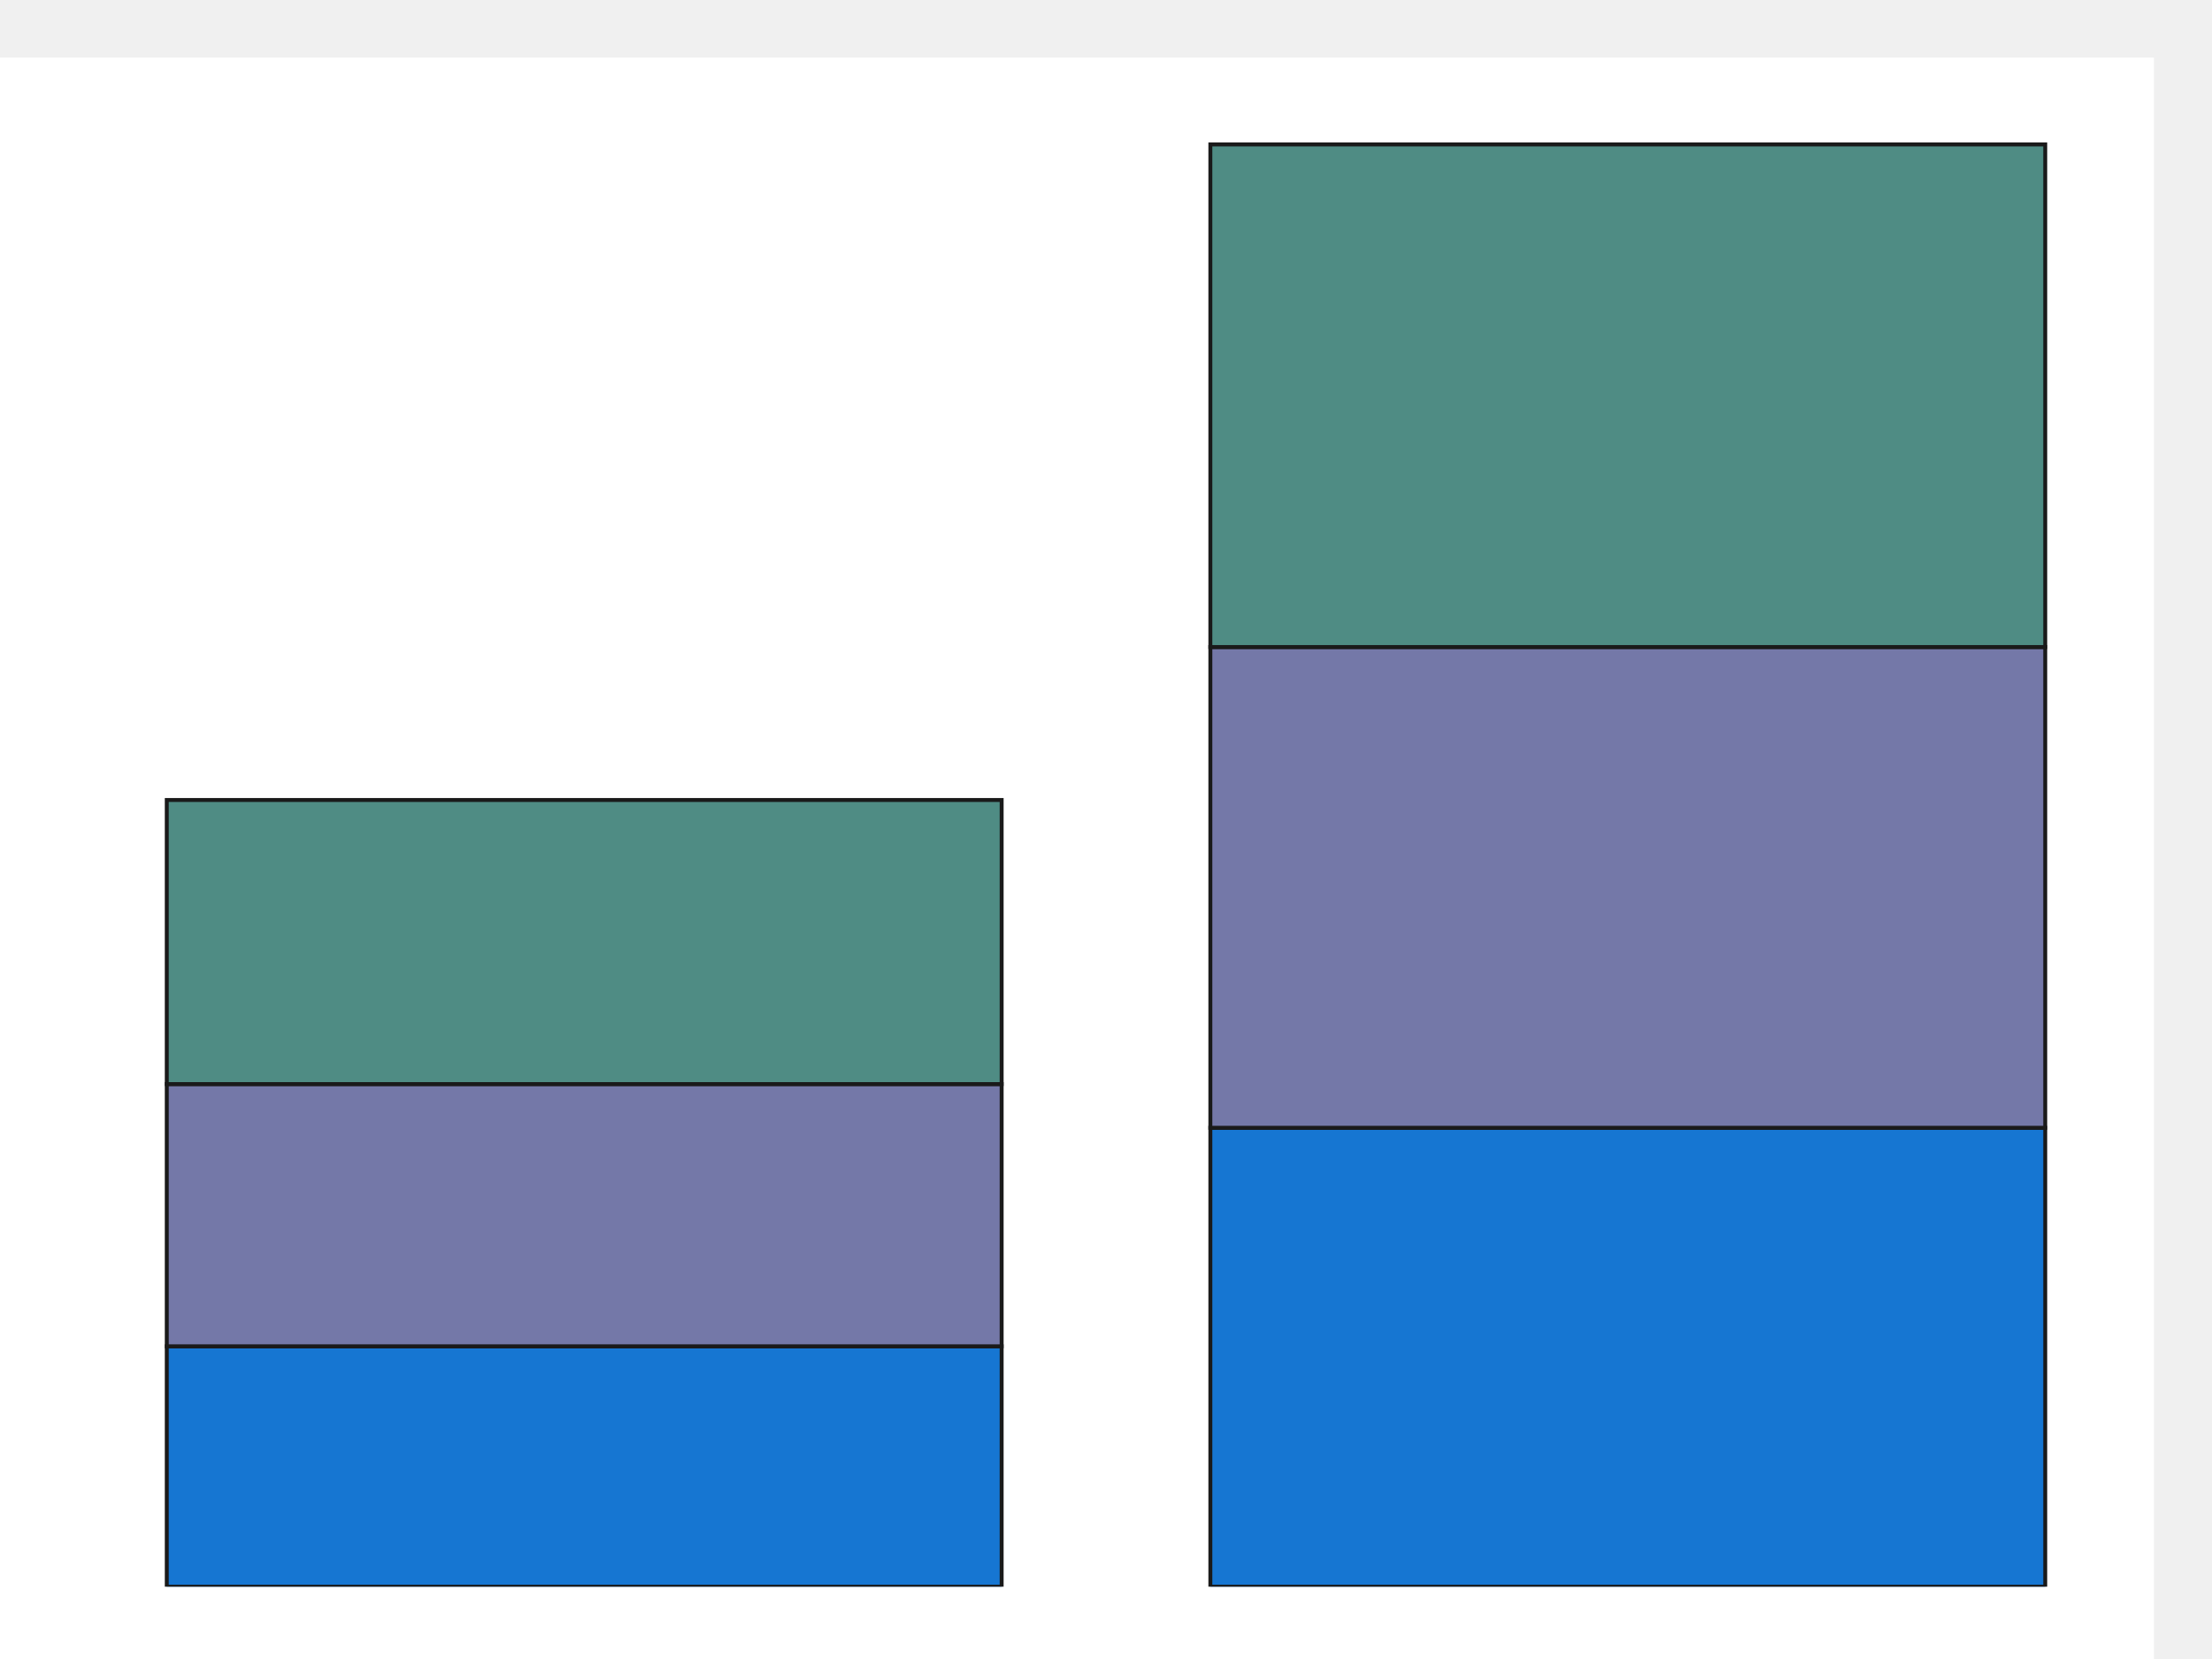
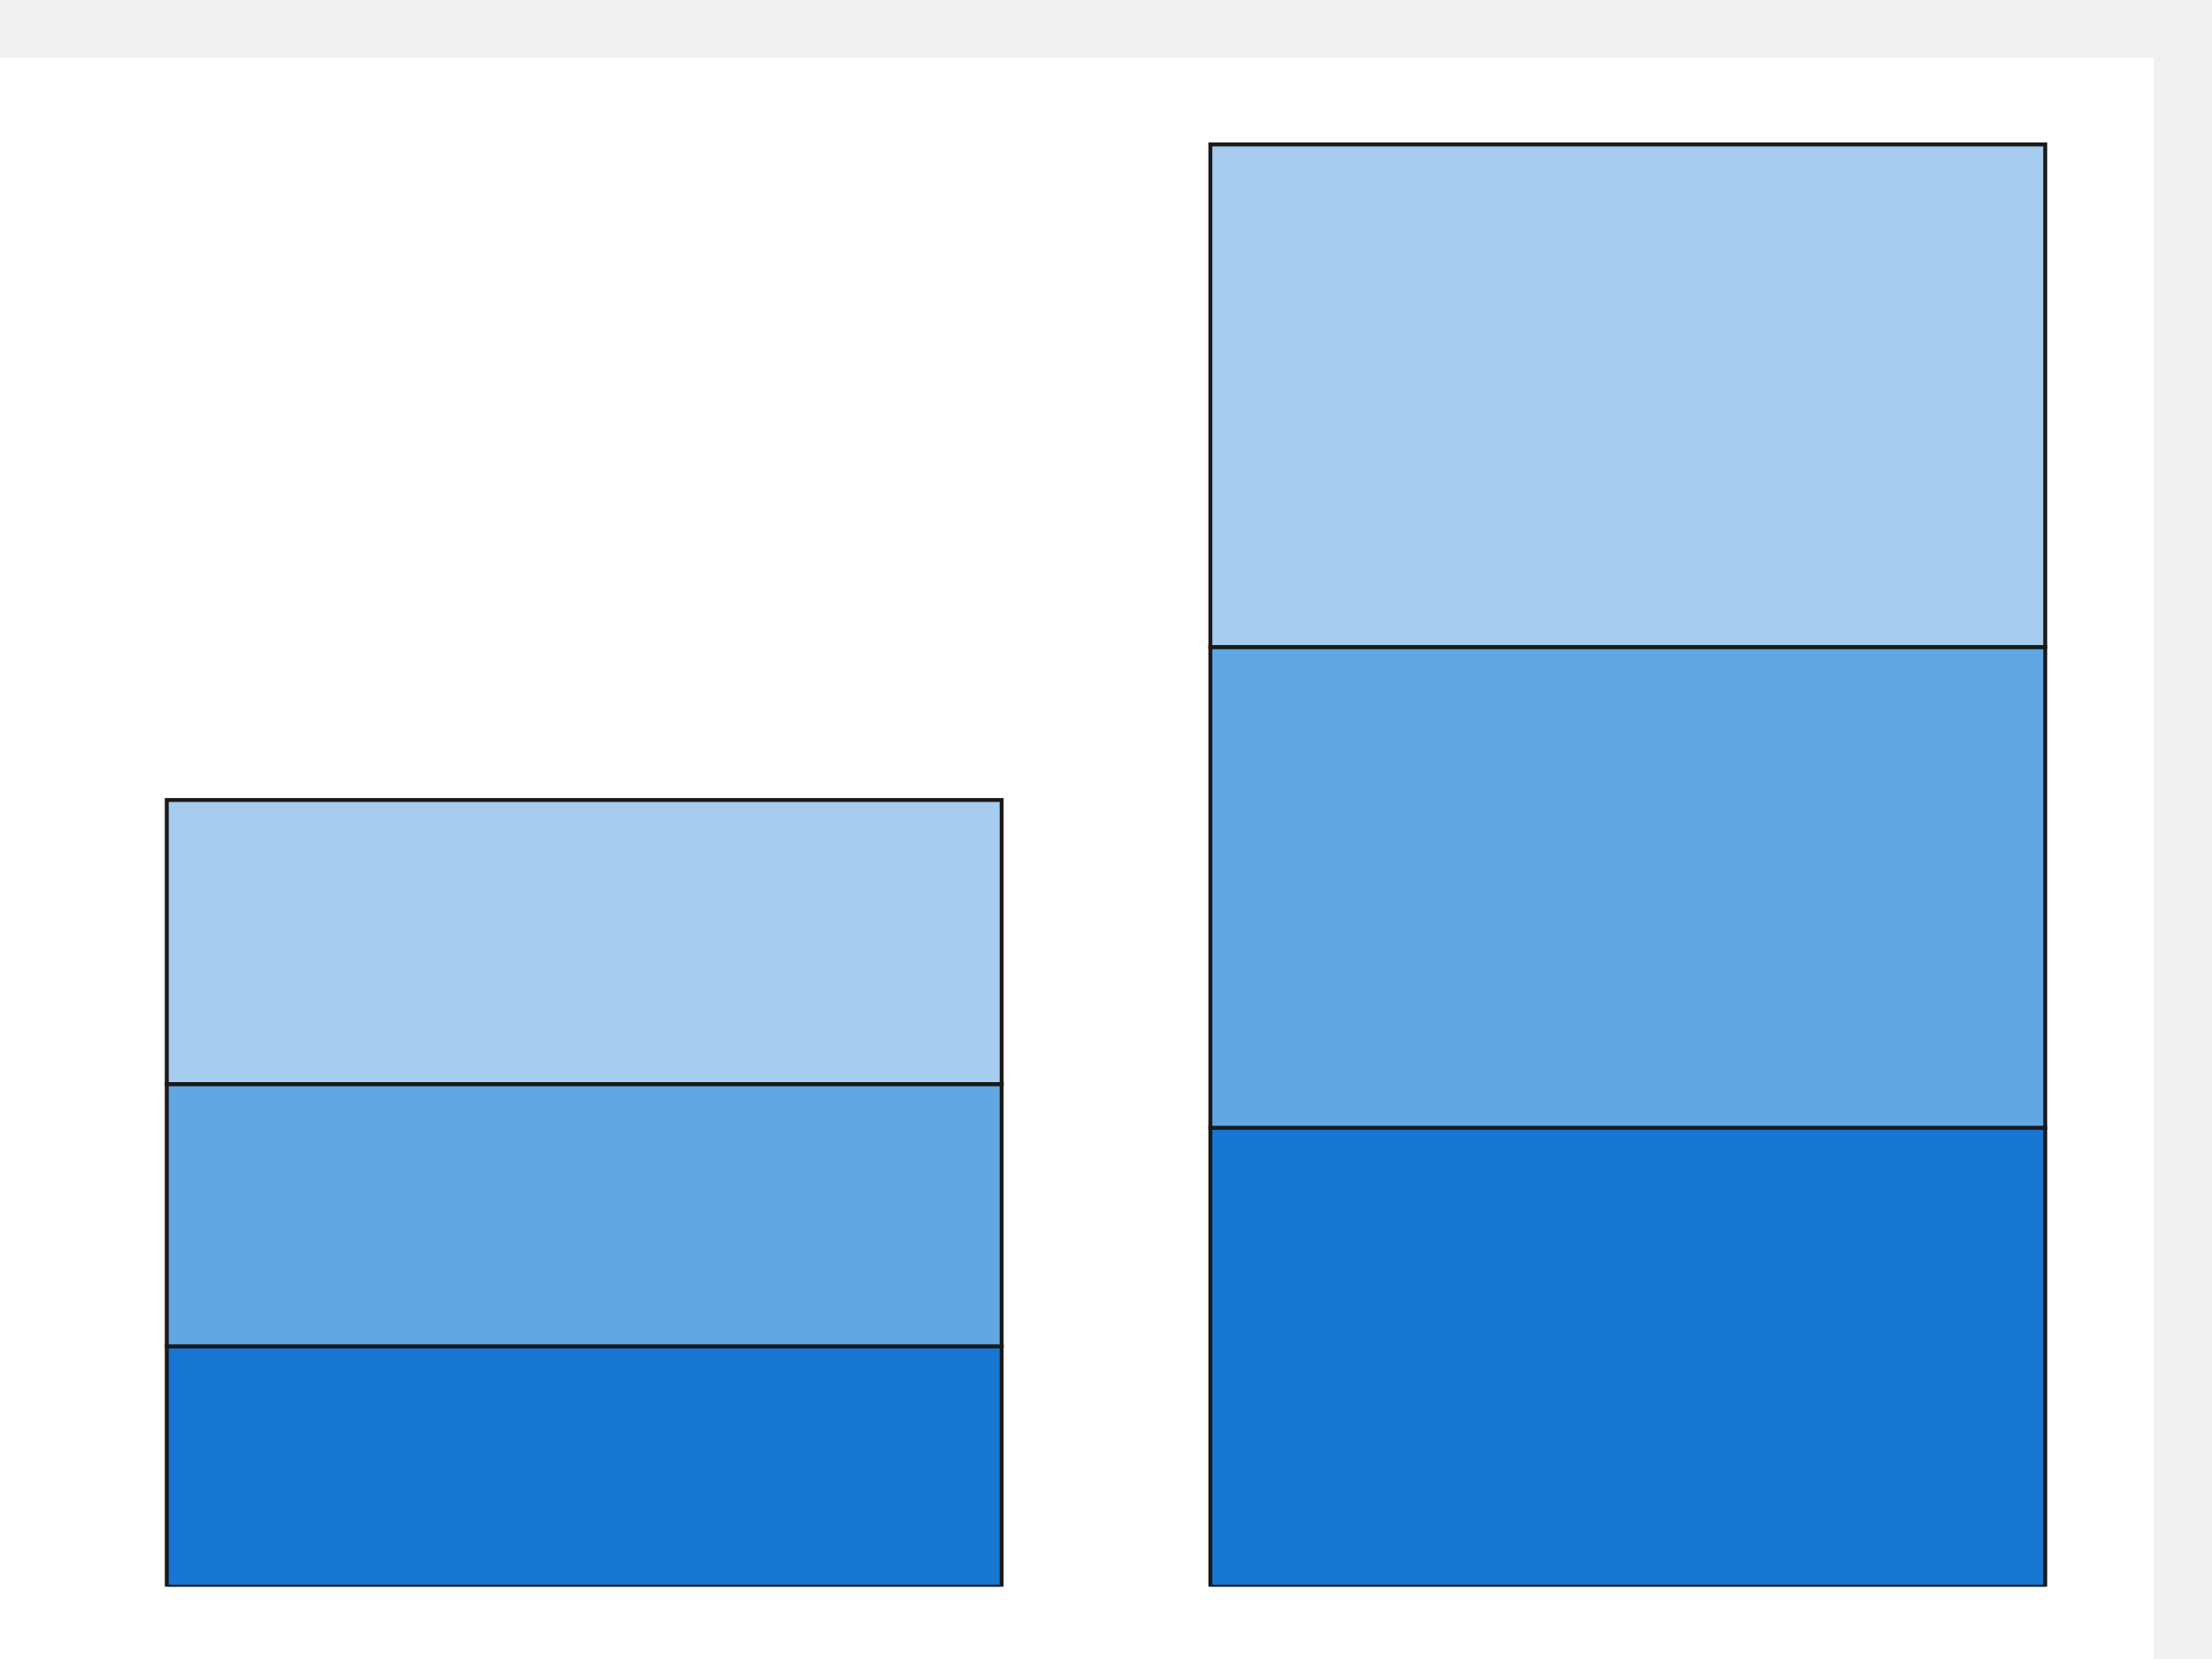
<svg xmlns="http://www.w3.org/2000/svg" width="1024" height="768" viewBox="21.88 -11.737 450.765 338.074" version="1.1" preserveAspectRatio="xMidYMid meet">
  <defs>
    <style type="text/css">*{stroke-linejoin: round; stroke-linecap: butt}</style>
  </defs>
  <g id="figure_1">
    <g id="patch_1">
      <path d="M 0 345.6  L 460.8 345.6  L 460.8 0  L 0 0  z " style="fill: #ffffff" />
    </g>
    <g id="axes_1">
      <g id="patch_3">
        <path d="M 55.865 311.599  L 225.996 311.599  L 225.996 262.615  L 55.865 262.615  z " clip-path="url(#p9619002984)" style="fill: #1676d2; stroke: #1a1a1a; stroke-width: 0.8; stroke-linejoin: miter" />
      </g>
      <g id="patch_4">
        <path d="M 268.529 311.599  L 438.66 311.599  L 438.66 218.084  L 268.529 218.084  z " clip-path="url(#p9619002984)" style="fill: #1676d2; stroke: #1a1a1a; stroke-width: 0.8; stroke-linejoin: miter" />
      </g>
      <g id="patch_5">
-         <path d="M 55.865 262.615  L 225.996 262.615  L 225.996 209.178  L 55.865 209.178  z " clip-path="url(#p9619002984)" style="fill: #7478a8; stroke: #1a1a1a; stroke-width: 0.8; stroke-linejoin: miter" />
+         <path d="M 55.865 262.615  L 225.996 262.615  L 225.996 209.178  L 55.865 209.178  z " clip-path="url(#p9619002984)" style="fill: #62a6e3; stroke: #1a1a1a; stroke-width: 0.8; stroke-linejoin: miter" />
      </g>
      <g id="patch_6">
-         <path d="M 268.529 218.084  L 438.66 218.084  L 438.66 120.116  L 268.529 120.116  z " clip-path="url(#p9619002984)" style="fill: #7478a8; stroke: #1a1a1a; stroke-width: 0.8; stroke-linejoin: miter" />
+         <path d="M 268.529 218.084  L 438.66 218.084  L 438.66 120.116  L 268.529 120.116  z " clip-path="url(#p9619002984)" style="fill: #62a6e3; stroke: #1a1a1a; stroke-width: 0.8; stroke-linejoin: miter" />
      </g>
      <g id="patch_7">
-         <path d="M 55.865 209.178  L 225.996 209.178  L 225.996 151.288  L 55.865 151.288  z " clip-path="url(#p9619002984)" style="fill: #4f8c84; stroke: #1a1a1a; stroke-width: 0.8; stroke-linejoin: miter" />
+         <path d="M 55.865 209.178  L 225.996 209.178  L 225.996 151.288  L 55.865 151.288  z " clip-path="url(#p9619002984)" style="fill: #a6ccee; stroke: #1a1a1a; stroke-width: 0.8; stroke-linejoin: miter" />
      </g>
      <g id="patch_8">
-         <path d="M 268.529 120.116  L 438.66 120.116  L 438.66 17.695  L 268.529 17.695  z " clip-path="url(#p9619002984)" style="fill: #4f8c84; stroke: #1a1a1a; stroke-width: 0.8; stroke-linejoin: miter" />
+         <path d="M 268.529 120.116  L 438.66 120.116  L 438.66 17.695  L 268.529 17.695  z " clip-path="url(#p9619002984)" style="fill: #a6ccee; stroke: #1a1a1a; stroke-width: 0.8; stroke-linejoin: miter" />
      </g>
    </g>
  </g>
  <defs>
    <clipPath id="p9619002984">
      <rect x="36.725" y="3" width="421.075" height="308.599" />
    </clipPath>
  </defs>
</svg>
